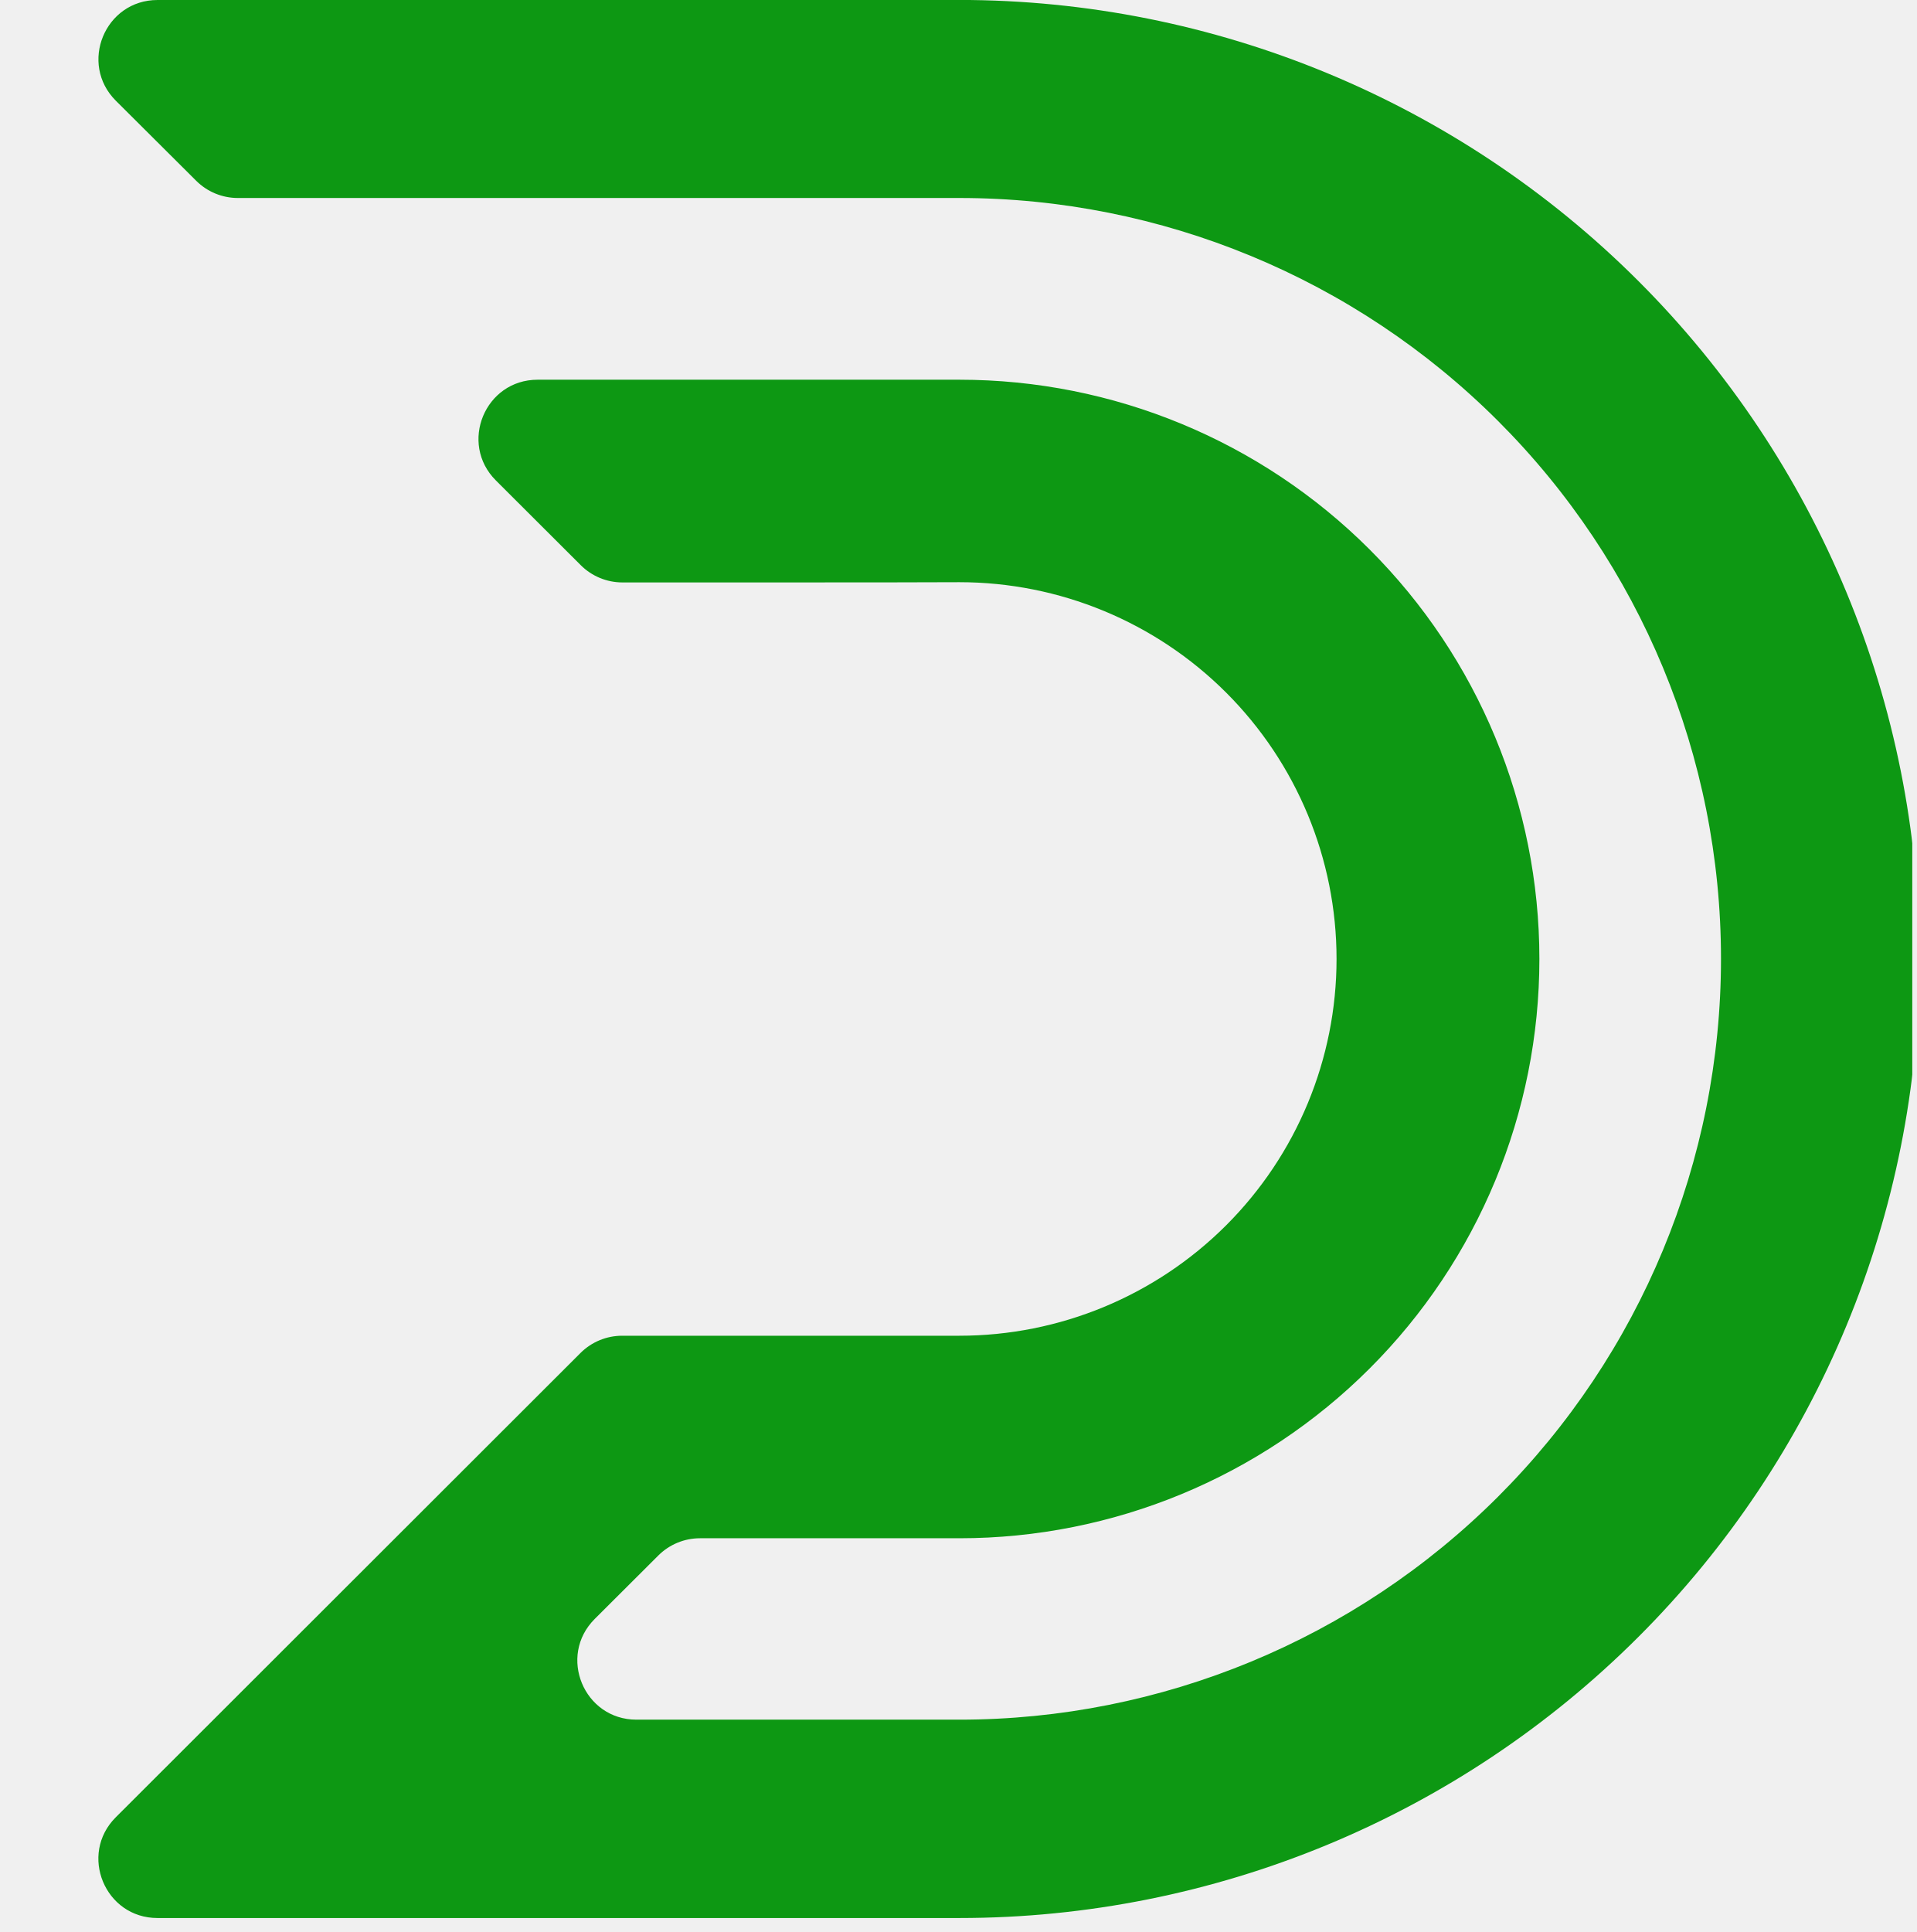
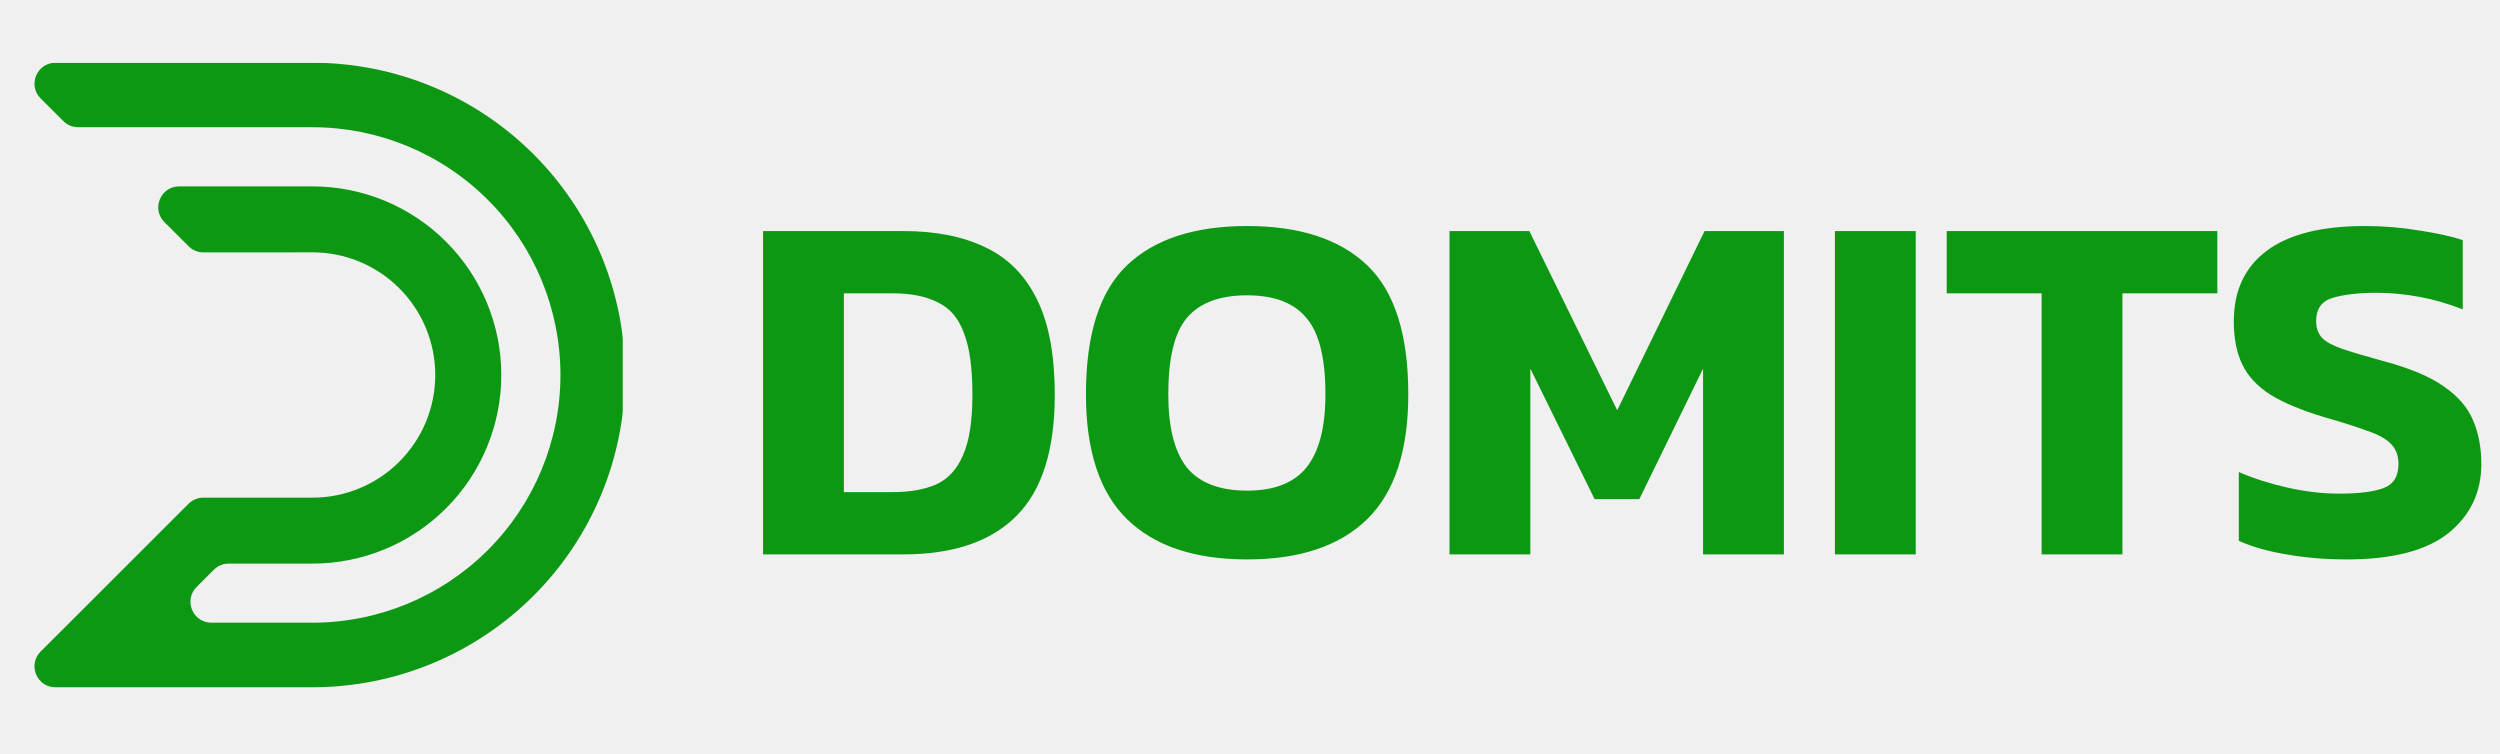
- <svg xmlns="http://www.w3.org/2000/svg" width="130" height="131" viewBox="0 0 130 131" fill="none">
-   <mask id="mask0_307_153" style="mask-type:luminance" maskUnits="userSpaceOnUse" x="0" y="0" width="130" height="131">
-     <path d="M125.684 0H4C1.791 0 0 1.791 0 4V126.7C0 128.909 1.791 130.7 4 130.7H125.684C127.893 130.7 129.684 128.909 129.684 126.7V4C129.684 1.791 127.893 0 125.684 0Z" fill="white" />
+ <svg xmlns="http://www.w3.org/2000/svg" width="478" height="144" viewBox="0 0 478 144" fill="none">
+   <mask id="mask0_2953_9393" style="mask-type:luminance" maskUnits="userSpaceOnUse" x="0" y="12" width="120" height="120">
+     <path d="M115.067 12H4C1.791 12 0 13.791 0 16V128C0 130.209 1.791 132 4 132H115.068C117.277 132 119.068 130.209 119.068 128V16C119.068 13.791 117.277 12 115.067 12Z" fill="white" />
  </mask>
-   <g mask="url(#mask0_307_153)">
-     <path d="M65.063 -0.002C65.063 -0.001 65.063 -0 65.062 -0H10.683C7.116 -0 5.333 4.316 7.86 6.834L13.307 12.259C14.057 13.006 15.072 13.425 16.13 13.425H65.063C78.761 13.425 91.898 18.86 101.584 28.535C111.27 38.21 116.712 51.331 116.712 65.013C116.712 78.695 111.27 91.817 101.584 101.492C91.898 111.166 78.761 116.602 65.063 116.602H43.16C39.594 116.602 37.81 112.288 40.335 109.77L44.646 105.47C45.396 104.722 46.412 104.302 47.471 104.302H65.072C75.501 104.302 85.503 100.164 92.877 92.798C100.253 85.432 104.396 75.441 104.396 65.024C104.396 54.607 100.253 44.617 92.877 37.251C85.503 29.885 75.501 25.747 65.072 25.747H36.456C32.891 25.747 31.107 30.059 33.63 32.578L39.386 38.323C40.136 39.072 41.152 39.492 42.212 39.492L59.666 39.49L65.063 39.476C71.847 39.476 78.352 42.167 83.149 46.958C87.945 51.749 90.64 58.247 90.64 65.023C90.64 71.798 87.945 78.296 83.149 83.087C78.352 87.878 71.847 90.57 65.063 90.57H42.194C41.134 90.57 40.117 90.991 39.367 91.74L14.482 116.599L7.852 123.221C5.33 125.741 7.114 130.052 10.679 130.052H65.063C82.33 130.052 98.889 123.2 111.098 111.005C123.308 98.81 130.166 82.271 130.166 65.024C130.166 47.778 123.308 31.238 111.098 19.043C98.889 6.849 82.331 -0.002 65.064 -0.003C65.064 -0.003 65.063 -0.002 65.063 -0.002Z" fill="#0D9813" />
+   <g mask="url(#mask0_2953_9393)">
+     <path d="M59.737 11.998C59.737 11.999 59.736 11.999 59.736 11.999H10.602C7.034 11.999 5.251 16.316 7.779 18.833L12.122 23.16C12.872 23.906 13.887 24.326 14.945 24.326H59.737C72.314 24.326 84.375 29.316 93.268 38.199C102.161 47.081 107.157 59.129 107.157 71.691C107.157 84.253 102.161 96.3 93.268 105.183C84.375 114.065 72.314 119.056 59.737 119.056H40.419C36.852 119.056 35.069 114.742 37.594 112.224L40.895 108.931C41.645 108.183 42.661 107.763 43.72 107.763H59.745C69.32 107.763 78.504 103.964 85.274 97.201C92.045 90.438 95.849 81.265 95.849 71.701C95.849 62.137 92.045 52.964 85.274 46.201C78.504 39.438 69.32 35.639 59.745 35.639H34.263C30.698 35.639 28.914 39.951 31.437 42.47L36.065 47.09C36.815 47.838 37.832 48.259 38.892 48.259L54.781 48.257L59.737 48.244C65.965 48.244 71.938 50.715 76.342 55.114C80.746 59.513 83.22 65.479 83.22 71.699C83.22 77.92 80.746 83.886 76.342 88.285C71.938 92.684 65.965 95.155 59.737 95.155H38.875C37.815 95.155 36.798 95.576 36.048 96.325L13.297 119.054L7.769 124.574C5.247 127.094 7.031 131.405 10.596 131.405H59.737C75.59 131.405 90.793 125.114 102.003 113.917C113.213 102.721 119.51 87.535 119.51 71.701C119.51 55.867 113.213 40.681 102.003 29.484C90.794 18.288 75.59 11.998 59.738 11.997C59.737 11.997 59.737 11.998 59.737 11.998Z" fill="#0D9813" />
  </g>
+   <path d="M145.896 106V44.176H172.68C178.952 44.176 184.232 45.232 188.52 47.344C192.808 49.392 196.072 52.72 198.312 57.328C200.552 61.872 201.672 67.92 201.672 75.472C201.672 86.096 199.208 93.84 194.28 98.704C189.416 103.568 182.216 106 172.68 106H145.896ZM161.352 94.096H170.568C173.896 94.096 176.68 93.616 178.92 92.656C181.224 91.632 182.952 89.776 184.104 87.088C185.32 84.4 185.928 80.528 185.928 75.472C185.928 70.352 185.384 66.416 184.296 63.664C183.272 60.848 181.608 58.896 179.304 57.808C177.064 56.656 174.152 56.08 170.568 56.08H161.352V94.096ZM238.448 106.96C228.4 106.96 220.752 104.4 215.504 99.28C210.256 94.16 207.632 86.192 207.632 75.376C207.632 63.92 210.256 55.696 215.504 50.704C220.752 45.712 228.4 43.216 238.448 43.216C248.496 43.216 256.144 45.712 261.392 50.704C266.64 55.696 269.264 63.92 269.264 75.376C269.264 86.192 266.64 94.16 261.392 99.28C256.144 104.4 248.496 106.96 238.448 106.96ZM238.448 93.808C243.632 93.808 247.408 92.336 249.776 89.392C252.208 86.384 253.424 81.712 253.424 75.376C253.424 68.464 252.208 63.6 249.776 60.784C247.408 57.904 243.632 56.464 238.448 56.464C233.2 56.464 229.36 57.904 226.928 60.784C224.56 63.6 223.376 68.464 223.376 75.376C223.376 81.712 224.56 86.384 226.928 89.392C229.36 92.336 233.2 93.808 238.448 93.808ZM277.146 106V44.176H292.41L309.21 78.448L325.914 44.176H341.082V106H325.626V70.48L313.434 95.44H304.89L292.602 70.48V106H277.146ZM350.834 106V44.176H366.29V106H350.834ZM390.356 106V56.08H372.212V44.176H423.956V56.08H405.812V106H390.356ZM448.701 106.96C444.605 106.96 440.765 106.64 437.181 106C433.661 105.424 430.621 104.56 428.061 103.408V90.256C430.877 91.472 433.981 92.464 437.373 93.232C440.829 94 444.093 94.384 447.165 94.384C451.005 94.384 453.853 94.032 455.709 93.328C457.629 92.624 458.589 91.088 458.589 88.72C458.589 87.12 458.109 85.84 457.149 84.88C456.253 83.92 454.749 83.088 452.637 82.384C450.589 81.616 447.773 80.72 444.189 79.696C439.965 78.416 436.605 77.008 434.109 75.472C431.613 73.872 429.821 71.952 428.733 69.712C427.645 67.472 427.101 64.72 427.101 61.456C427.101 55.568 429.213 51.056 433.437 47.92C437.661 44.784 443.901 43.216 452.157 43.216C455.741 43.216 459.229 43.504 462.621 44.08C466.013 44.592 468.765 45.2 470.877 45.904V59.152C468.125 58.064 465.341 57.264 462.525 56.752C459.773 56.24 457.085 55.984 454.461 55.984C451.005 55.984 448.189 56.304 446.013 56.944C443.901 57.584 442.845 59.056 442.845 61.36C442.845 62.704 443.229 63.792 443.997 64.624C444.765 65.392 446.077 66.096 447.933 66.736C449.853 67.376 452.445 68.144 455.709 69.04C460.765 70.384 464.637 72.016 467.325 73.936C470.013 75.792 471.869 77.968 472.893 80.464C473.917 82.896 474.429 85.648 474.429 88.72C474.429 94.16 472.317 98.576 468.093 101.968C463.869 105.296 457.405 106.96 448.701 106.96Z" fill="#0D9813" />
</svg>
